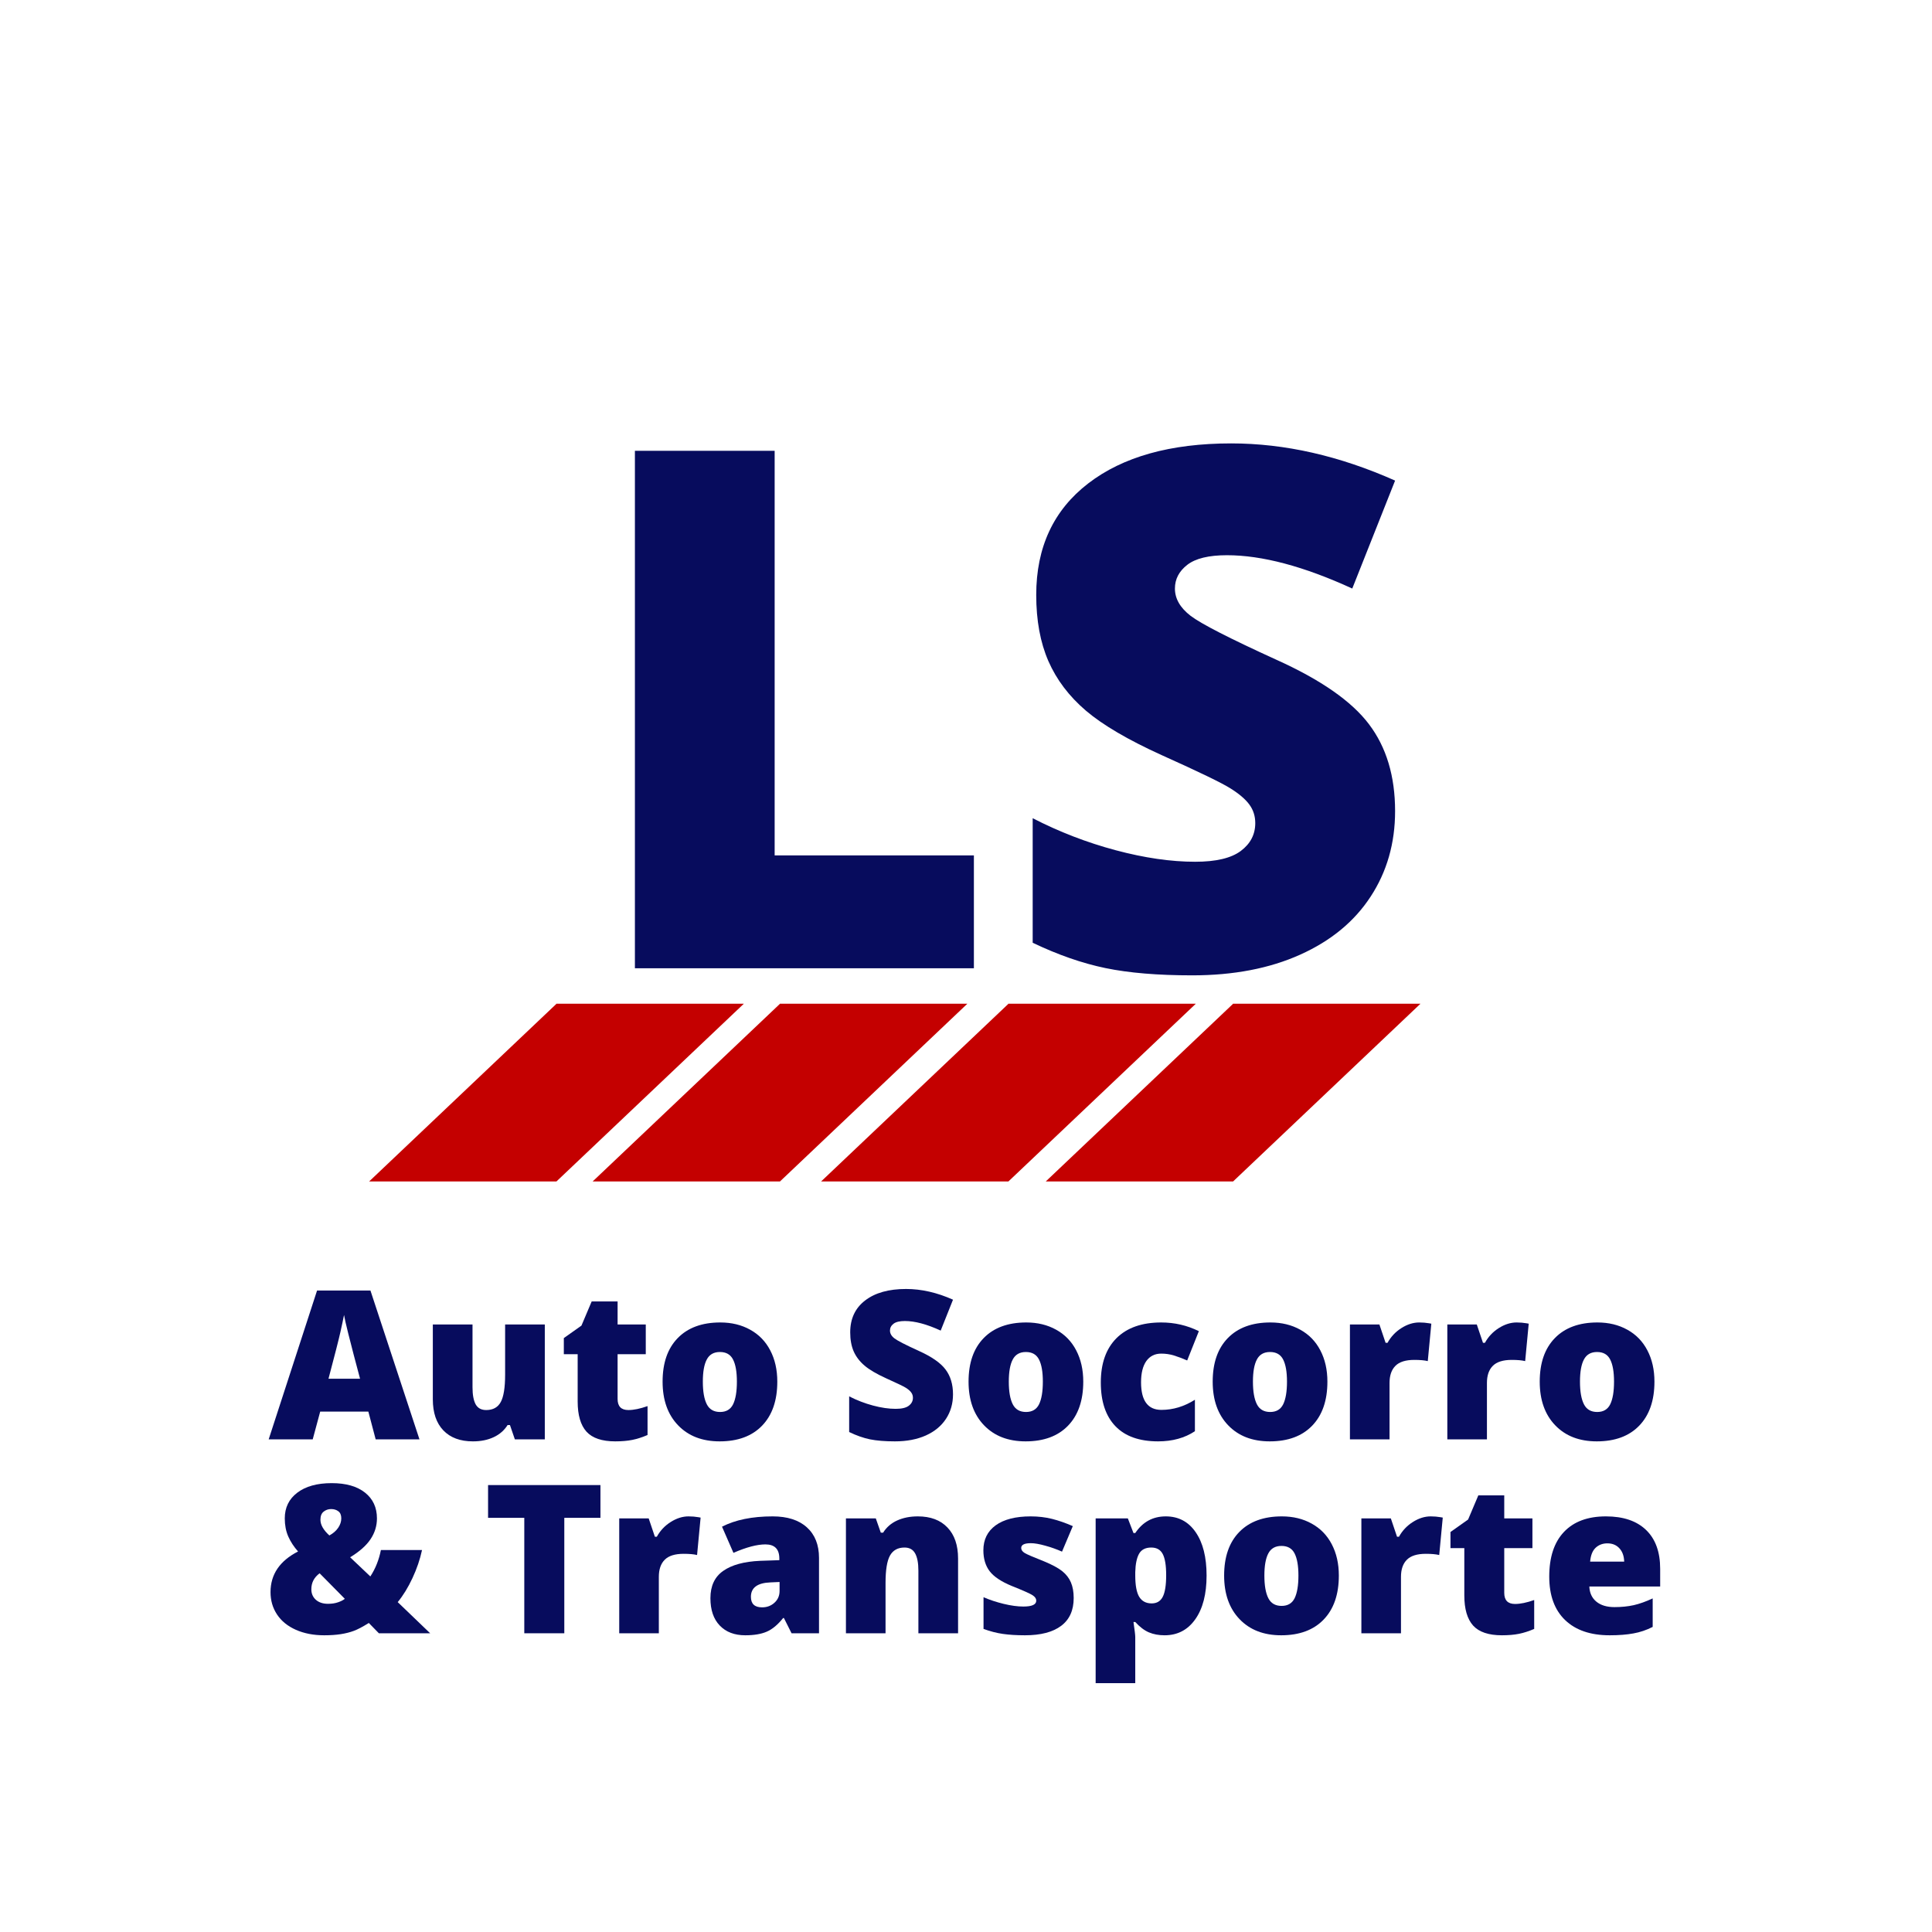
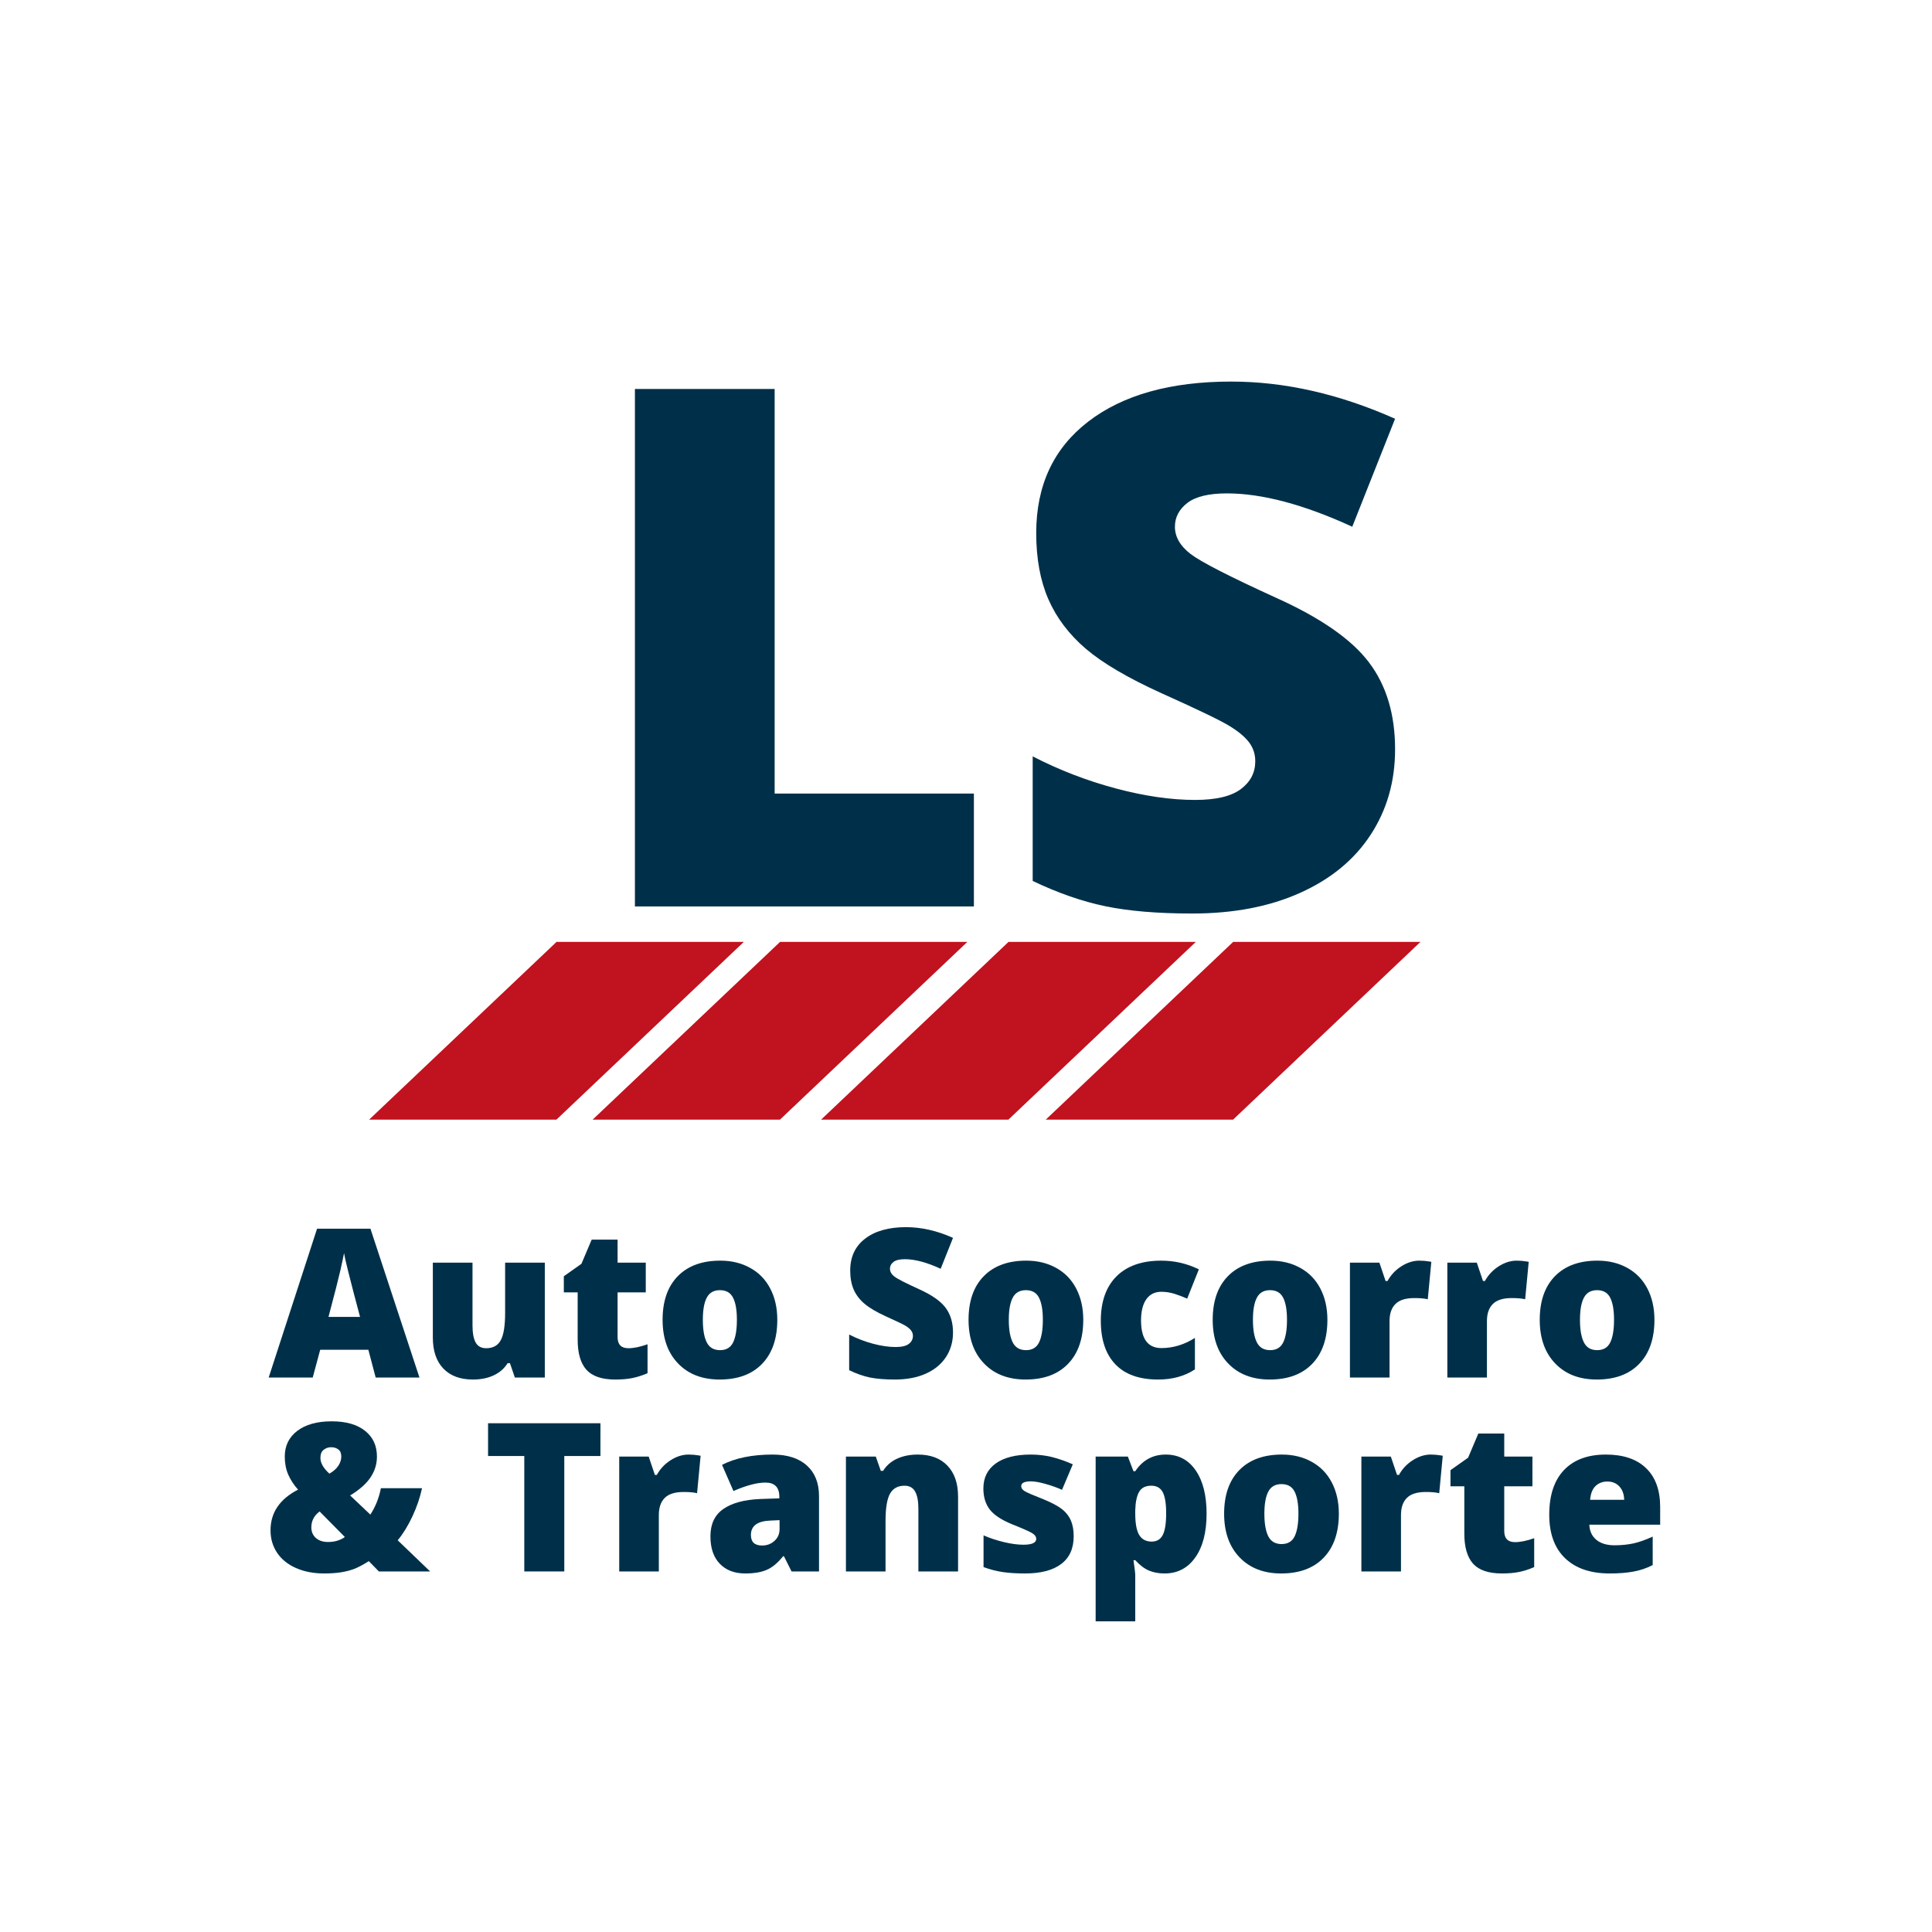
- <svg xmlns="http://www.w3.org/2000/svg" width="500" zoomAndPan="magnify" viewBox="0 0 375 375" height="500" preserveAspectRatio="xMidYMid meet" version="1.0">
-   <defs>
-     <g />
-   </defs>
-   <path fill="#c40000" d="M 107.98 194.82 L 107.98 194.863 L 71.648 229.32 L 108.004 229.32 L 144.383 194.82 L 107.98 194.82 " fill-opacity="1" fill-rule="nonzero" />
-   <path fill="#c40000" d="M 151.363 194.82 L 151.363 194.863 L 115.031 229.32 L 151.391 229.32 L 187.766 194.82 L 151.363 194.82 " fill-opacity="1" fill-rule="nonzero" />
-   <path fill="#c40000" d="M 195.707 194.82 L 195.707 194.863 L 159.375 229.32 L 195.73 229.32 L 232.109 194.82 L 195.707 194.82 " fill-opacity="1" fill-rule="nonzero" />
-   <path fill="#c40000" d="M 239.312 194.82 L 239.312 194.863 L 202.98 229.32 L 239.34 229.32 L 275.715 194.82 L 239.312 194.82 " fill-opacity="1" fill-rule="nonzero" />
-   <g fill="#070c5d" fill-opacity="1">
-     <g transform="translate(112.3757, 187.9392)">
-       <g>
-         <path d="M 10.859 0 L 10.859 -100.438 L 37.984 -100.438 L 37.984 -21.906 L 76.656 -21.906 L 76.656 0 Z M 10.859 0 " />
-       </g>
-     </g>
-   </g>
-   <g fill="#070c5d" fill-opacity="1">
-     <g transform="translate(194.2554, 187.9392)">
-       <g>
-         <path d="M 76.531 -30.5 C 76.531 -24.27 74.945 -18.738 71.781 -13.906 C 68.625 -9.07 64.066 -5.316 58.109 -2.641 C 52.16 0.035 45.176 1.375 37.156 1.375 C 30.477 1.375 24.867 0.906 20.328 -0.031 C 15.797 -0.969 11.082 -2.609 6.188 -4.953 L 6.188 -29.125 C 11.352 -26.469 16.727 -24.395 22.312 -22.906 C 27.906 -21.414 33.039 -20.672 37.719 -20.672 C 41.75 -20.672 44.703 -21.367 46.578 -22.766 C 48.453 -24.172 49.391 -25.973 49.391 -28.172 C 49.391 -29.535 49.008 -30.734 48.25 -31.766 C 47.5 -32.797 46.285 -33.836 44.609 -34.891 C 42.941 -35.953 38.488 -38.109 31.25 -41.359 C 24.707 -44.328 19.797 -47.207 16.516 -50 C 13.242 -52.801 10.816 -56.008 9.234 -59.625 C 7.66 -63.238 6.875 -67.52 6.875 -72.469 C 6.875 -81.719 10.238 -88.93 16.969 -94.109 C 23.695 -99.285 32.945 -101.875 44.719 -101.875 C 55.113 -101.875 65.719 -99.469 76.531 -94.656 L 68.219 -73.703 C 58.82 -78.016 50.711 -80.172 43.891 -80.172 C 40.367 -80.172 37.805 -79.551 36.203 -78.312 C 34.598 -77.07 33.797 -75.535 33.797 -73.703 C 33.797 -71.734 34.812 -69.969 36.844 -68.406 C 38.883 -66.852 44.414 -64.02 53.438 -59.906 C 62.094 -56.008 68.102 -51.828 71.469 -47.359 C 74.844 -42.898 76.531 -37.281 76.531 -30.5 Z M 76.531 -30.5 " />
-       </g>
-     </g>
-   </g>
-   <g fill="#070c5d" fill-opacity="1">
-     <g transform="translate(52.15159, 279.377)">
-       <g>
-         <path d="M 20.766 0 L 19.344 -5.391 L 10 -5.391 L 8.547 0 L 0 0 L 9.391 -28.891 L 19.75 -28.891 L 29.266 0 Z M 17.734 -11.766 L 16.484 -16.484 C 16.203 -17.535 15.852 -18.895 15.438 -20.562 C 15.02 -22.227 14.75 -23.422 14.625 -24.141 C 14.5 -23.473 14.266 -22.367 13.922 -20.828 C 13.578 -19.297 12.805 -16.273 11.609 -11.766 Z M 17.734 -11.766 " />
-       </g>
-     </g>
-   </g>
-   <g fill="#070c5d" fill-opacity="1">
-     <g transform="translate(81.40229, 279.377)">
-       <g>
-         <path d="M 18.531 0 L 17.578 -2.781 L 17.125 -2.781 C 16.477 -1.75 15.578 -0.961 14.422 -0.422 C 13.273 0.117 11.93 0.391 10.391 0.391 C 7.93 0.391 6.02 -0.316 4.656 -1.734 C 3.289 -3.16 2.609 -5.172 2.609 -7.766 L 2.609 -22.297 L 10.312 -22.297 L 10.312 -10.109 C 10.312 -8.648 10.516 -7.547 10.922 -6.797 C 11.336 -6.055 12.02 -5.688 12.969 -5.688 C 14.289 -5.688 15.234 -6.207 15.797 -7.25 C 16.359 -8.289 16.641 -10.051 16.641 -12.531 L 16.641 -22.297 L 24.344 -22.297 L 24.344 0 Z M 18.531 0 " />
-       </g>
-     </g>
-   </g>
-   <g fill="#070c5d" fill-opacity="1">
-     <g transform="translate(108.3908, 279.377)">
-       <g>
-         <path d="M 13.578 -5.688 C 14.609 -5.688 15.848 -5.941 17.297 -6.453 L 17.297 -0.844 C 16.254 -0.395 15.266 -0.078 14.328 0.109 C 13.391 0.297 12.289 0.391 11.031 0.391 C 8.445 0.391 6.582 -0.238 5.438 -1.5 C 4.301 -2.77 3.734 -4.719 3.734 -7.344 L 3.734 -16.531 L 1.047 -16.531 L 1.047 -19.656 L 4.469 -22.078 L 6.453 -26.766 L 11.484 -26.766 L 11.484 -22.297 L 16.953 -22.297 L 16.953 -16.531 L 11.484 -16.531 L 11.484 -7.844 C 11.484 -6.406 12.18 -5.688 13.578 -5.688 Z M 13.578 -5.688 " />
-       </g>
-     </g>
-   </g>
-   <g fill="#070c5d" fill-opacity="1">
-     <g transform="translate(126.9209, 279.377)">
-       <g>
-         <path d="M 23.953 -11.203 C 23.953 -7.547 22.969 -4.695 21 -2.656 C 19.039 -0.625 16.297 0.391 12.766 0.391 C 9.379 0.391 6.688 -0.648 4.688 -2.734 C 2.688 -4.816 1.688 -7.641 1.688 -11.203 C 1.688 -14.828 2.664 -17.645 4.625 -19.656 C 6.594 -21.676 9.348 -22.688 12.891 -22.688 C 15.078 -22.688 17.008 -22.219 18.688 -21.281 C 20.375 -20.352 21.672 -19.02 22.578 -17.281 C 23.492 -15.539 23.953 -13.516 23.953 -11.203 Z M 9.5 -11.203 C 9.5 -9.285 9.754 -7.82 10.266 -6.812 C 10.773 -5.812 11.633 -5.312 12.844 -5.312 C 14.039 -5.312 14.883 -5.812 15.375 -6.812 C 15.863 -7.82 16.109 -9.285 16.109 -11.203 C 16.109 -13.098 15.859 -14.531 15.359 -15.5 C 14.867 -16.469 14.02 -16.953 12.812 -16.953 C 11.625 -16.953 10.773 -16.469 10.266 -15.5 C 9.754 -14.539 9.5 -13.109 9.5 -11.203 Z M 9.5 -11.203 " />
-       </g>
-     </g>
-   </g>
-   <g fill="#070c5d" fill-opacity="1">
-     <g transform="translate(152.5915, 279.377)">
-       <g />
-     </g>
-   </g>
-   <g fill="#070c5d" fill-opacity="1">
-     <g transform="translate(163.0564, 279.377)">
-       <g>
-         <path d="M 21.922 -8.734 C 21.922 -6.953 21.469 -5.367 20.562 -3.984 C 19.656 -2.598 18.348 -1.52 16.641 -0.75 C 14.941 0.008 12.941 0.391 10.641 0.391 C 8.723 0.391 7.113 0.258 5.812 0 C 4.52 -0.27 3.172 -0.742 1.766 -1.422 L 1.766 -8.344 C 3.254 -7.582 4.797 -6.988 6.391 -6.562 C 7.992 -6.133 9.461 -5.922 10.797 -5.922 C 11.953 -5.922 12.797 -6.117 13.328 -6.516 C 13.867 -6.922 14.141 -7.438 14.141 -8.062 C 14.141 -8.457 14.031 -8.801 13.812 -9.094 C 13.602 -9.395 13.258 -9.695 12.781 -10 C 12.301 -10.301 11.023 -10.914 8.953 -11.844 C 7.078 -12.695 5.672 -13.523 4.734 -14.328 C 3.797 -15.129 3.098 -16.047 2.641 -17.078 C 2.191 -18.117 1.969 -19.348 1.969 -20.766 C 1.969 -23.41 2.93 -25.473 4.859 -26.953 C 6.785 -28.441 9.438 -29.188 12.812 -29.188 C 15.789 -29.188 18.828 -28.492 21.922 -27.109 L 19.531 -21.109 C 16.844 -22.348 14.523 -22.969 12.578 -22.969 C 11.566 -22.969 10.832 -22.789 10.375 -22.438 C 9.914 -22.082 9.688 -21.641 9.688 -21.109 C 9.688 -20.547 9.977 -20.039 10.562 -19.594 C 11.145 -19.145 12.727 -18.332 15.312 -17.156 C 17.789 -16.039 19.508 -14.844 20.469 -13.562 C 21.438 -12.281 21.922 -10.672 21.922 -8.734 Z M 21.922 -8.734 " />
-       </g>
-     </g>
-   </g>
-   <g fill="#070c5d" fill-opacity="1">
-     <g transform="translate(186.3075, 279.377)">
-       <g>
-         <path d="M 23.953 -11.203 C 23.953 -7.547 22.969 -4.695 21 -2.656 C 19.039 -0.625 16.297 0.391 12.766 0.391 C 9.379 0.391 6.688 -0.648 4.688 -2.734 C 2.688 -4.816 1.688 -7.641 1.688 -11.203 C 1.688 -14.828 2.664 -17.645 4.625 -19.656 C 6.594 -21.676 9.348 -22.688 12.891 -22.688 C 15.078 -22.688 17.008 -22.219 18.688 -21.281 C 20.375 -20.352 21.672 -19.02 22.578 -17.281 C 23.492 -15.539 23.953 -13.516 23.953 -11.203 Z M 9.5 -11.203 C 9.5 -9.285 9.754 -7.82 10.266 -6.812 C 10.773 -5.812 11.633 -5.312 12.844 -5.312 C 14.039 -5.312 14.883 -5.812 15.375 -6.812 C 15.863 -7.82 16.109 -9.285 16.109 -11.203 C 16.109 -13.098 15.859 -14.531 15.359 -15.5 C 14.867 -16.469 14.02 -16.953 12.812 -16.953 C 11.625 -16.953 10.773 -16.469 10.266 -15.5 C 9.754 -14.539 9.5 -13.109 9.5 -11.203 Z M 9.5 -11.203 " />
-       </g>
-     </g>
-   </g>
-   <g fill="#070c5d" fill-opacity="1">
-     <g transform="translate(211.9781, 279.377)">
-       <g>
-         <path d="M 12.812 0.391 C 9.164 0.391 6.398 -0.594 4.516 -2.562 C 2.629 -4.531 1.688 -7.352 1.688 -11.031 C 1.688 -14.738 2.703 -17.609 4.734 -19.641 C 6.773 -21.672 9.672 -22.688 13.422 -22.688 C 16.004 -22.688 18.438 -22.125 20.719 -21 L 18.453 -15.312 C 17.523 -15.719 16.664 -16.039 15.875 -16.281 C 15.094 -16.52 14.273 -16.641 13.422 -16.641 C 12.172 -16.641 11.203 -16.156 10.516 -15.188 C 9.836 -14.219 9.5 -12.848 9.5 -11.078 C 9.5 -7.504 10.816 -5.719 13.453 -5.719 C 15.711 -5.719 17.879 -6.375 19.953 -7.688 L 19.953 -1.578 C 17.973 -0.266 15.594 0.391 12.812 0.391 Z M 12.812 0.391 " />
-       </g>
-     </g>
-   </g>
-   <g fill="#070c5d" fill-opacity="1">
-     <g transform="translate(233.6948, 279.377)">
-       <g>
-         <path d="M 23.953 -11.203 C 23.953 -7.547 22.969 -4.695 21 -2.656 C 19.039 -0.625 16.297 0.391 12.766 0.391 C 9.379 0.391 6.688 -0.648 4.688 -2.734 C 2.688 -4.816 1.688 -7.641 1.688 -11.203 C 1.688 -14.828 2.664 -17.645 4.625 -19.656 C 6.594 -21.676 9.348 -22.688 12.891 -22.688 C 15.078 -22.688 17.008 -22.219 18.688 -21.281 C 20.375 -20.352 21.672 -19.02 22.578 -17.281 C 23.492 -15.539 23.953 -13.516 23.953 -11.203 Z M 9.5 -11.203 C 9.5 -9.285 9.754 -7.82 10.266 -6.812 C 10.773 -5.812 11.633 -5.312 12.844 -5.312 C 14.039 -5.312 14.883 -5.812 15.375 -6.812 C 15.863 -7.82 16.109 -9.285 16.109 -11.203 C 16.109 -13.098 15.859 -14.531 15.359 -15.5 C 14.867 -16.469 14.02 -16.953 12.812 -16.953 C 11.625 -16.953 10.773 -16.469 10.266 -15.5 C 9.754 -14.539 9.5 -13.109 9.5 -11.203 Z M 9.5 -11.203 " />
-       </g>
-     </g>
-   </g>
-   <g fill="#070c5d" fill-opacity="1">
-     <g transform="translate(259.3654, 279.377)">
-       <g>
-         <path d="M 16.109 -22.688 C 16.785 -22.688 17.422 -22.633 18.016 -22.531 L 18.453 -22.453 L 17.766 -15.188 C 17.141 -15.344 16.27 -15.422 15.156 -15.422 C 13.469 -15.422 12.242 -15.035 11.484 -14.266 C 10.723 -13.504 10.344 -12.398 10.344 -10.953 L 10.344 0 L 2.656 0 L 2.656 -22.297 L 8.375 -22.297 L 9.578 -18.734 L 9.953 -18.734 C 10.598 -19.91 11.492 -20.863 12.641 -21.594 C 13.785 -22.32 14.941 -22.688 16.109 -22.688 Z M 16.109 -22.688 " />
-       </g>
-     </g>
-   </g>
-   <g fill="#070c5d" fill-opacity="1">
-     <g transform="translate(278.2692, 279.377)">
-       <g>
-         <path d="M 16.109 -22.688 C 16.785 -22.688 17.422 -22.633 18.016 -22.531 L 18.453 -22.453 L 17.766 -15.188 C 17.141 -15.344 16.27 -15.422 15.156 -15.422 C 13.469 -15.422 12.242 -15.035 11.484 -14.266 C 10.723 -13.504 10.344 -12.398 10.344 -10.953 L 10.344 0 L 2.656 0 L 2.656 -22.297 L 8.375 -22.297 L 9.578 -18.734 L 9.953 -18.734 C 10.598 -19.91 11.492 -20.863 12.641 -21.594 C 13.785 -22.32 14.941 -22.688 16.109 -22.688 Z M 16.109 -22.688 " />
-       </g>
-     </g>
-   </g>
-   <g fill="#070c5d" fill-opacity="1">
-     <g transform="translate(297.173, 279.377)">
-       <g>
-         <path d="M 23.953 -11.203 C 23.953 -7.547 22.969 -4.695 21 -2.656 C 19.039 -0.625 16.297 0.391 12.766 0.391 C 9.379 0.391 6.688 -0.648 4.688 -2.734 C 2.688 -4.816 1.688 -7.641 1.688 -11.203 C 1.688 -14.828 2.664 -17.645 4.625 -19.656 C 6.594 -21.676 9.348 -22.688 12.891 -22.688 C 15.078 -22.688 17.008 -22.219 18.688 -21.281 C 20.375 -20.352 21.672 -19.02 22.578 -17.281 C 23.492 -15.539 23.953 -13.516 23.953 -11.203 Z M 9.5 -11.203 C 9.5 -9.285 9.754 -7.82 10.266 -6.812 C 10.773 -5.812 11.633 -5.312 12.844 -5.312 C 14.039 -5.312 14.883 -5.812 15.375 -6.812 C 15.863 -7.82 16.109 -9.285 16.109 -11.203 C 16.109 -13.098 15.859 -14.531 15.359 -15.5 C 14.867 -16.469 14.02 -16.953 12.812 -16.953 C 11.625 -16.953 10.773 -16.469 10.266 -15.5 C 9.754 -14.539 9.5 -13.109 9.5 -11.203 Z M 9.5 -11.203 " />
-       </g>
-     </g>
-   </g>
-   <g fill="#070c5d" fill-opacity="1">
-     <g transform="translate(51.08689, 317.0166)">
-       <g>
-         <path d="M 22.453 0 L 20.5 -2 C 19.32 -1.258 18.352 -0.75 17.594 -0.469 C 16.844 -0.188 16 0.023 15.062 0.172 C 14.125 0.316 13.051 0.391 11.844 0.391 C 9.77 0.391 7.938 0.035 6.344 -0.672 C 4.75 -1.379 3.531 -2.367 2.688 -3.641 C 1.844 -4.91 1.422 -6.359 1.422 -7.984 C 1.422 -11.422 3.203 -14.051 6.766 -15.875 C 5.953 -16.789 5.316 -17.766 4.859 -18.797 C 4.41 -19.828 4.188 -20.992 4.188 -22.297 C 4.188 -24.391 4.992 -26.051 6.609 -27.281 C 8.234 -28.52 10.461 -29.141 13.297 -29.141 C 16.066 -29.141 18.223 -28.523 19.766 -27.297 C 21.305 -26.078 22.078 -24.41 22.078 -22.297 C 22.078 -20.836 21.66 -19.488 20.828 -18.25 C 19.992 -17.008 18.676 -15.844 16.875 -14.75 L 20.797 -11.031 C 21.785 -12.539 22.469 -14.25 22.844 -16.156 L 30.828 -16.156 C 30.441 -14.344 29.82 -12.523 28.969 -10.703 C 28.125 -8.891 27.172 -7.336 26.109 -6.047 L 32.406 0 Z M 9.344 -8.547 C 9.344 -7.711 9.633 -7.031 10.219 -6.5 C 10.812 -5.977 11.598 -5.719 12.578 -5.719 C 13.316 -5.719 13.969 -5.816 14.531 -6.016 C 15.102 -6.211 15.539 -6.438 15.844 -6.688 L 10.953 -11.641 C 9.879 -10.848 9.344 -9.816 9.344 -8.547 Z M 15.156 -22.297 C 15.156 -22.93 14.969 -23.391 14.594 -23.672 C 14.219 -23.961 13.75 -24.109 13.188 -24.109 C 12.633 -24.109 12.148 -23.941 11.734 -23.609 C 11.316 -23.285 11.109 -22.758 11.109 -22.031 C 11.109 -21.051 11.688 -20.035 12.844 -18.984 C 13.594 -19.398 14.164 -19.898 14.562 -20.484 C 14.957 -21.078 15.156 -21.68 15.156 -22.297 Z M 15.156 -22.297 " />
-       </g>
-     </g>
-   </g>
-   <g fill="#070c5d" fill-opacity="1">
-     <g transform="translate(83.26856, 317.0166)">
-       <g />
-     </g>
-   </g>
-   <g fill="#070c5d" fill-opacity="1">
-     <g transform="translate(93.73351, 317.0166)">
-       <g>
-         <path d="M 15.797 0 L 8.031 0 L 8.031 -22.406 L 1 -22.406 L 1 -28.766 L 22.812 -28.766 L 22.812 -22.406 L 15.797 -22.406 Z M 15.797 0 " />
-       </g>
-     </g>
-   </g>
-   <g fill="#070c5d" fill-opacity="1">
-     <g transform="translate(117.5354, 317.0166)">
-       <g>
-         <path d="M 16.109 -22.688 C 16.785 -22.688 17.422 -22.633 18.016 -22.531 L 18.453 -22.453 L 17.766 -15.188 C 17.141 -15.344 16.27 -15.422 15.156 -15.422 C 13.469 -15.422 12.242 -15.035 11.484 -14.266 C 10.723 -13.504 10.344 -12.398 10.344 -10.953 L 10.344 0 L 2.656 0 L 2.656 -22.297 L 8.375 -22.297 L 9.578 -18.734 L 9.953 -18.734 C 10.598 -19.91 11.492 -20.863 12.641 -21.594 C 13.785 -22.32 14.941 -22.688 16.109 -22.688 Z M 16.109 -22.688 " />
-       </g>
-     </g>
-   </g>
-   <g fill="#070c5d" fill-opacity="1">
-     <g transform="translate(136.4391, 317.0166)">
-       <g>
-         <path d="M 17.203 0 L 15.719 -2.953 L 15.562 -2.953 C 14.531 -1.66 13.473 -0.781 12.391 -0.312 C 11.316 0.156 9.926 0.391 8.219 0.391 C 6.125 0.391 4.473 -0.238 3.266 -1.5 C 2.055 -2.758 1.453 -4.531 1.453 -6.812 C 1.453 -9.188 2.281 -10.953 3.938 -12.109 C 5.594 -13.273 7.984 -13.926 11.109 -14.062 L 14.828 -14.188 L 14.828 -14.5 C 14.828 -16.332 13.926 -17.25 12.125 -17.25 C 10.5 -17.25 8.43 -16.703 5.922 -15.609 L 3.703 -20.688 C 6.297 -22.02 9.57 -22.688 13.531 -22.688 C 16.395 -22.688 18.609 -21.977 20.172 -20.562 C 21.742 -19.145 22.531 -17.164 22.531 -14.625 L 22.531 0 Z M 11.484 -5.031 C 12.422 -5.031 13.219 -5.328 13.875 -5.922 C 14.539 -6.516 14.875 -7.281 14.875 -8.219 L 14.875 -9.953 L 13.109 -9.875 C 10.578 -9.781 9.312 -8.848 9.312 -7.078 C 9.312 -5.711 10.035 -5.031 11.484 -5.031 Z M 11.484 -5.031 " />
-       </g>
-     </g>
-   </g>
-   <g fill="#070c5d" fill-opacity="1">
-     <g transform="translate(161.5393, 317.0166)">
-       <g>
-         <path d="M 16.719 0 L 16.719 -12.156 C 16.719 -13.645 16.504 -14.766 16.078 -15.516 C 15.66 -16.266 14.977 -16.641 14.031 -16.641 C 12.727 -16.641 11.785 -16.117 11.203 -15.078 C 10.629 -14.047 10.344 -12.273 10.344 -9.766 L 10.344 0 L 2.656 0 L 2.656 -22.297 L 8.453 -22.297 L 9.422 -19.531 L 9.875 -19.531 C 10.531 -20.582 11.438 -21.367 12.594 -21.891 C 13.758 -22.422 15.098 -22.688 16.609 -22.688 C 19.078 -22.688 20.992 -21.969 22.359 -20.531 C 23.734 -19.102 24.422 -17.094 24.422 -14.5 L 24.422 0 Z M 16.719 0 " />
-       </g>
-     </g>
-   </g>
-   <g fill="#070c5d" fill-opacity="1">
-     <g transform="translate(188.5278, 317.0166)">
-       <g>
-         <path d="M 19.875 -6.844 C 19.875 -4.457 19.062 -2.656 17.438 -1.438 C 15.812 -0.219 13.473 0.391 10.422 0.391 C 8.773 0.391 7.344 0.301 6.125 0.125 C 4.906 -0.051 3.656 -0.375 2.375 -0.844 L 2.375 -7 C 3.57 -6.477 4.879 -6.047 6.297 -5.703 C 7.723 -5.359 8.992 -5.188 10.109 -5.188 C 11.773 -5.188 12.609 -5.566 12.609 -6.328 C 12.609 -6.723 12.375 -7.07 11.906 -7.375 C 11.445 -7.688 10.094 -8.289 7.844 -9.188 C 5.801 -10.031 4.375 -10.984 3.562 -12.047 C 2.75 -13.117 2.344 -14.473 2.344 -16.109 C 2.344 -18.18 3.141 -19.797 4.734 -20.953 C 6.336 -22.109 8.602 -22.688 11.531 -22.688 C 13 -22.688 14.379 -22.523 15.672 -22.203 C 16.961 -21.879 18.305 -21.41 19.703 -20.797 L 17.609 -15.844 C 16.586 -16.301 15.504 -16.688 14.359 -17 C 13.223 -17.32 12.289 -17.484 11.562 -17.484 C 10.312 -17.484 9.688 -17.176 9.688 -16.562 C 9.688 -16.188 9.906 -15.863 10.344 -15.594 C 10.781 -15.32 12.047 -14.773 14.141 -13.953 C 15.703 -13.305 16.867 -12.676 17.641 -12.062 C 18.41 -11.445 18.973 -10.723 19.328 -9.891 C 19.691 -9.055 19.875 -8.039 19.875 -6.844 Z M 19.875 -6.844 " />
-       </g>
-     </g>
-   </g>
-   <g fill="#070c5d" fill-opacity="1">
-     <g transform="translate(210.0085, 317.0166)">
-       <g>
-         <path d="M 16.031 0.391 C 14.906 0.391 13.895 0.203 13 -0.172 C 12.113 -0.547 11.227 -1.219 10.344 -2.188 L 10 -2.188 C 10.227 -0.625 10.344 0.348 10.344 0.734 L 10.344 9.688 L 2.656 9.688 L 2.656 -22.297 L 8.906 -22.297 L 10 -19.453 L 10.344 -19.453 C 11.781 -21.609 13.754 -22.688 16.266 -22.688 C 18.734 -22.688 20.672 -21.66 22.078 -19.609 C 23.484 -17.566 24.188 -14.766 24.188 -11.203 C 24.188 -7.598 23.453 -4.766 21.984 -2.703 C 20.523 -0.641 18.539 0.391 16.031 0.391 Z M 13.453 -16.641 C 12.328 -16.641 11.535 -16.234 11.078 -15.422 C 10.629 -14.617 10.383 -13.426 10.344 -11.844 L 10.344 -11.234 C 10.344 -9.316 10.598 -7.93 11.109 -7.078 C 11.629 -6.223 12.438 -5.797 13.531 -5.797 C 14.52 -5.797 15.234 -6.219 15.672 -7.062 C 16.117 -7.914 16.344 -9.32 16.344 -11.281 C 16.344 -13.188 16.117 -14.555 15.672 -15.391 C 15.234 -16.223 14.492 -16.641 13.453 -16.641 Z M 13.453 -16.641 " />
-       </g>
-     </g>
-   </g>
-   <g fill="#070c5d" fill-opacity="1">
-     <g transform="translate(235.9151, 317.0166)">
-       <g>
-         <path d="M 23.953 -11.203 C 23.953 -7.547 22.969 -4.695 21 -2.656 C 19.039 -0.625 16.297 0.391 12.766 0.391 C 9.379 0.391 6.688 -0.648 4.688 -2.734 C 2.688 -4.816 1.688 -7.641 1.688 -11.203 C 1.688 -14.828 2.664 -17.645 4.625 -19.656 C 6.594 -21.676 9.348 -22.688 12.891 -22.688 C 15.078 -22.688 17.008 -22.219 18.688 -21.281 C 20.375 -20.352 21.672 -19.02 22.578 -17.281 C 23.492 -15.539 23.953 -13.516 23.953 -11.203 Z M 9.5 -11.203 C 9.5 -9.285 9.754 -7.82 10.266 -6.812 C 10.773 -5.812 11.633 -5.312 12.844 -5.312 C 14.039 -5.312 14.883 -5.812 15.375 -6.812 C 15.863 -7.82 16.109 -9.285 16.109 -11.203 C 16.109 -13.098 15.859 -14.531 15.359 -15.5 C 14.867 -16.469 14.02 -16.953 12.812 -16.953 C 11.625 -16.953 10.773 -16.469 10.266 -15.5 C 9.754 -14.539 9.5 -13.109 9.5 -11.203 Z M 9.5 -11.203 " />
-       </g>
-     </g>
-   </g>
-   <g fill="#070c5d" fill-opacity="1">
-     <g transform="translate(261.5858, 317.0166)">
-       <g>
-         <path d="M 16.109 -22.688 C 16.785 -22.688 17.422 -22.633 18.016 -22.531 L 18.453 -22.453 L 17.766 -15.188 C 17.141 -15.344 16.27 -15.422 15.156 -15.422 C 13.469 -15.422 12.242 -15.035 11.484 -14.266 C 10.723 -13.504 10.344 -12.398 10.344 -10.953 L 10.344 0 L 2.656 0 L 2.656 -22.297 L 8.375 -22.297 L 9.578 -18.734 L 9.953 -18.734 C 10.598 -19.91 11.492 -20.863 12.641 -21.594 C 13.785 -22.32 14.941 -22.688 16.109 -22.688 Z M 16.109 -22.688 " />
-       </g>
-     </g>
-   </g>
-   <g fill="#070c5d" fill-opacity="1">
-     <g transform="translate(280.4895, 317.0166)">
-       <g>
-         <path d="M 13.578 -5.688 C 14.609 -5.688 15.848 -5.941 17.297 -6.453 L 17.297 -0.844 C 16.254 -0.395 15.266 -0.078 14.328 0.109 C 13.391 0.297 12.289 0.391 11.031 0.391 C 8.445 0.391 6.582 -0.238 5.438 -1.5 C 4.301 -2.77 3.734 -4.719 3.734 -7.344 L 3.734 -16.531 L 1.047 -16.531 L 1.047 -19.656 L 4.469 -22.078 L 6.453 -26.766 L 11.484 -26.766 L 11.484 -22.297 L 16.953 -22.297 L 16.953 -16.531 L 11.484 -16.531 L 11.484 -7.844 C 11.484 -6.406 12.18 -5.688 13.578 -5.688 Z M 13.578 -5.688 " />
-       </g>
-     </g>
-   </g>
-   <g fill="#070c5d" fill-opacity="1">
-     <g transform="translate(299.0196, 317.0166)">
-       <g>
-         <path d="M 13.422 0.391 C 9.703 0.391 6.816 -0.594 4.766 -2.562 C 2.711 -4.539 1.688 -7.352 1.688 -11 C 1.688 -14.758 2.633 -17.645 4.531 -19.656 C 6.438 -21.676 9.156 -22.688 12.688 -22.688 C 16.051 -22.688 18.645 -21.812 20.469 -20.062 C 22.301 -18.312 23.219 -15.789 23.219 -12.5 L 23.219 -9.078 L 9.469 -9.078 C 9.52 -7.828 9.973 -6.848 10.828 -6.141 C 11.691 -5.43 12.863 -5.078 14.344 -5.078 C 15.695 -5.078 16.941 -5.203 18.078 -5.453 C 19.211 -5.711 20.441 -6.148 21.766 -6.766 L 21.766 -1.234 C 20.555 -0.617 19.305 -0.195 18.016 0.031 C 16.734 0.27 15.203 0.391 13.422 0.391 Z M 12.969 -17.453 C 12.062 -17.453 11.301 -17.164 10.688 -16.594 C 10.082 -16.02 9.727 -15.125 9.625 -13.906 L 16.234 -13.906 C 16.203 -14.988 15.895 -15.848 15.312 -16.484 C 14.727 -17.129 13.945 -17.453 12.969 -17.453 Z M 12.969 -17.453 " />
-       </g>
-     </g>
-   </g>
+ <svg xmlns="http://www.w3.org/2000/svg" width="116" height="116" viewBox="0 0 116 116" fill="none">
+   <path d="M33.402 56.552V56.566L22.163 67.224H33.409L44.662 56.552H33.402Z" fill="#C1121F" />
+   <path d="M46.822 56.552V56.566L35.583 67.224H46.83L58.082 56.552H46.822Z" fill="#C1121F" />
+   <path d="M60.539 56.552V56.566L49.3 67.224H60.546L71.799 56.552H60.539Z" fill="#C1121F" />
+   <path d="M74.027 56.552V56.566L62.789 67.224H74.036L85.288 56.552H74.027Z" fill="#C1121F" />
+   <path d="M38.121 54.424V23.355H46.511V47.647H58.474V54.424H38.121Z" fill="#003049" />
+   <path d="M83.763 44.989C83.763 46.916 83.273 48.627 82.294 50.122C81.318 51.618 79.907 52.779 78.065 53.607C76.225 54.435 74.064 54.849 71.583 54.849C69.517 54.849 67.782 54.704 66.378 54.414C64.976 54.124 63.518 53.617 62.004 52.892V45.414C63.601 46.236 65.264 46.878 66.992 47.338C68.722 47.8 70.31 48.029 71.757 48.029C73.004 48.029 73.918 47.814 74.498 47.382C75.078 46.947 75.368 46.39 75.368 45.709C75.368 45.288 75.249 44.917 75.015 44.598C74.783 44.279 74.407 43.957 73.889 43.631C73.373 43.302 71.995 42.635 69.756 41.63C67.732 40.712 66.213 39.821 65.198 38.957C64.186 38.091 63.435 37.099 62.946 35.98C62.459 34.862 62.216 33.538 62.216 32.007C62.216 29.145 63.257 26.915 65.339 25.313C67.419 23.712 70.281 22.91 73.923 22.91C77.138 22.91 80.419 23.655 83.763 25.143L81.192 31.625C78.285 30.291 75.776 29.624 73.666 29.624C72.577 29.624 71.784 29.816 71.288 30.199C70.792 30.583 70.544 31.058 70.544 31.625C70.544 32.234 70.858 32.78 71.487 33.264C72.117 33.744 73.828 34.62 76.62 35.893C79.297 37.099 81.156 38.392 82.197 39.774C83.241 41.154 83.763 42.892 83.763 44.989Z" fill="#003049" />
+   <path d="M22.556 82.709L22.116 81.041H19.226L18.776 82.709H16.132L19.037 73.772H22.242L25.185 82.709H22.556ZM21.618 79.069L21.231 77.609C21.144 77.284 21.036 76.864 20.908 76.348C20.778 75.833 20.695 75.463 20.656 75.241C20.618 75.448 20.545 75.79 20.439 76.266C20.332 76.739 20.093 77.675 19.723 79.069H21.618Z" fill="#003049" />
+   <path d="M30.913 82.709L30.618 81.848H30.478C30.277 82.167 29.999 82.411 29.642 82.578C29.286 82.745 28.871 82.829 28.395 82.829C27.633 82.829 27.043 82.611 26.621 82.172C26.198 81.731 25.988 81.109 25.988 80.306V75.811H28.37V79.581C28.37 80.033 28.433 80.374 28.559 80.606C28.687 80.836 28.898 80.949 29.192 80.949C29.601 80.949 29.893 80.788 30.067 80.466C30.241 80.144 30.328 79.6 30.328 78.832V75.811H32.711V82.709H30.913Z" fill="#003049" />
+   <path d="M37.729 80.949C38.048 80.949 38.431 80.871 38.879 80.712V82.448C38.557 82.587 38.251 82.684 37.961 82.742C37.671 82.8 37.33 82.829 36.941 82.829C36.141 82.829 35.565 82.635 35.211 82.245C34.859 81.852 34.684 81.249 34.684 80.437V77.595H33.853V76.628L34.911 75.879L35.525 74.429H37.081V75.811H38.773V77.595H37.081V80.282C37.081 80.727 37.297 80.949 37.729 80.949Z" fill="#003049" />
+   <path d="M46.67 79.243C46.67 80.374 46.366 81.256 45.757 81.887C45.15 82.515 44.302 82.829 43.21 82.829C42.162 82.829 41.33 82.508 40.711 81.863C40.092 81.219 39.783 80.345 39.783 79.243C39.783 78.122 40.085 77.251 40.691 76.628C41.3 76.004 42.152 75.691 43.248 75.691C43.925 75.691 44.522 75.836 45.041 76.126C45.563 76.413 45.965 76.825 46.245 77.363C46.528 77.902 46.67 78.528 46.67 79.243ZM42.2 79.243C42.2 79.836 42.278 80.29 42.436 80.601C42.593 80.911 42.859 81.065 43.234 81.065C43.604 81.065 43.865 80.911 44.017 80.601C44.168 80.29 44.244 79.836 44.244 79.243C44.244 78.657 44.167 78.214 44.012 77.914C43.86 77.614 43.597 77.464 43.224 77.464C42.857 77.464 42.593 77.614 42.436 77.914C42.278 78.211 42.2 78.653 42.2 79.243Z" fill="#003049" />
+   <path d="M57.22 80.007C57.22 80.558 57.08 81.048 56.8 81.476C56.519 81.905 56.114 82.239 55.586 82.477C55.061 82.711 54.442 82.829 53.73 82.829C53.137 82.829 52.639 82.788 52.237 82.709C51.837 82.625 51.42 82.479 50.985 82.269V80.128C51.445 80.363 51.923 80.547 52.416 80.679C52.911 80.811 53.365 80.877 53.779 80.877C54.136 80.877 54.397 80.816 54.562 80.693C54.728 80.567 54.813 80.408 54.813 80.215C54.813 80.093 54.779 79.986 54.712 79.896C54.646 79.802 54.54 79.71 54.392 79.615C54.244 79.522 53.849 79.332 53.208 79.045C52.628 78.781 52.193 78.525 51.903 78.276C51.613 78.029 51.397 77.745 51.256 77.426C51.117 77.104 51.048 76.724 51.048 76.285C51.048 75.467 51.345 74.829 51.942 74.371C52.538 73.911 53.358 73.68 54.402 73.68C55.323 73.68 56.263 73.895 57.22 74.323L56.48 76.179C55.649 75.796 54.931 75.604 54.33 75.604C54.017 75.604 53.789 75.659 53.648 75.768C53.506 75.878 53.435 76.014 53.435 76.179C53.435 76.353 53.525 76.51 53.706 76.648C53.886 76.787 54.376 77.038 55.175 77.402C55.942 77.747 56.473 78.117 56.77 78.513C57.07 78.91 57.22 79.407 57.22 80.007Z" fill="#003049" />
+   <path d="M65.041 79.243C65.041 80.374 64.736 81.256 64.127 81.887C63.521 82.515 62.672 82.829 61.58 82.829C60.532 82.829 59.7 82.508 59.081 81.863C58.462 81.219 58.153 80.345 58.153 79.243C58.153 78.122 58.455 77.251 59.062 76.628C59.671 76.004 60.523 75.691 61.619 75.691C62.295 75.691 62.892 75.836 63.412 76.126C63.934 76.413 64.335 76.825 64.615 77.363C64.898 77.902 65.041 78.528 65.041 79.243ZM60.57 79.243C60.57 79.836 60.648 80.29 60.807 80.601C60.964 80.911 61.23 81.065 61.604 81.065C61.974 81.065 62.235 80.911 62.387 80.601C62.538 80.29 62.614 79.836 62.614 79.243C62.614 78.657 62.537 78.214 62.382 77.914C62.23 77.614 61.968 77.464 61.594 77.464C61.227 77.464 60.964 77.614 60.807 77.914C60.648 78.211 60.57 78.653 60.57 79.243Z" fill="#003049" />
+   <path d="M69.535 82.829C68.407 82.829 67.551 82.525 66.969 81.916C66.385 81.307 66.094 80.434 66.094 79.296C66.094 78.15 66.408 77.261 67.036 76.633C67.667 76.005 68.564 75.691 69.724 75.691C70.522 75.691 71.275 75.865 71.981 76.213L71.28 77.972C70.993 77.846 70.727 77.747 70.483 77.672C70.241 77.599 69.987 77.561 69.724 77.561C69.337 77.561 69.037 77.711 68.825 78.011C68.615 78.31 68.51 78.734 68.51 79.282C68.51 80.387 68.918 80.94 69.733 80.94C70.432 80.94 71.102 80.737 71.744 80.331V82.22C71.131 82.626 70.395 82.829 69.535 82.829Z" fill="#003049" />
+   <path d="M79.699 79.243C79.699 80.374 79.395 81.256 78.786 81.887C78.179 82.515 77.331 82.829 76.238 82.829C75.191 82.829 74.358 82.508 73.74 81.863C73.121 81.219 72.812 80.345 72.812 79.243C72.812 78.122 73.114 77.251 73.72 76.628C74.329 76.004 75.181 75.691 76.277 75.691C76.954 75.691 77.551 75.836 78.07 76.126C78.592 76.413 78.993 76.825 79.274 77.363C79.556 77.902 79.699 78.528 79.699 79.243ZM75.228 79.243C75.228 79.836 75.307 80.29 75.465 80.601C75.622 80.911 75.888 81.065 76.263 81.065C76.632 81.065 76.893 80.911 77.046 80.601C77.197 80.29 77.273 79.836 77.273 79.243C77.273 78.657 77.195 78.214 77.041 77.914C76.888 77.614 76.626 77.464 76.253 77.464C75.886 77.464 75.622 77.614 75.465 77.914C75.307 78.211 75.228 78.653 75.228 79.243Z" fill="#003049" />
+   <path d="M85.213 75.691C85.422 75.691 85.62 75.707 85.803 75.739L85.939 75.763L85.726 78.011C85.532 77.962 85.263 77.938 84.919 77.938C84.397 77.938 84.017 78.058 83.783 78.296C83.547 78.531 83.43 78.873 83.43 79.32V82.709H81.052V75.811H82.821L83.193 76.913H83.309C83.508 76.55 83.785 76.255 84.141 76.029C84.495 75.804 84.852 75.691 85.213 75.691Z" fill="#003049" />
+   <path d="M91.061 75.691C91.27 75.691 91.467 75.707 91.651 75.739L91.786 75.763L91.573 78.011C91.38 77.962 91.111 77.938 90.766 77.938C90.244 77.938 89.865 78.058 89.63 78.296C89.395 78.531 89.278 78.873 89.278 79.32V82.709H86.9V75.811H88.669L89.041 76.913H89.157C89.356 76.55 89.633 76.255 89.988 76.029C90.342 75.804 90.7 75.691 91.061 75.691Z" fill="#003049" />
+   <path d="M99.335 79.243C99.335 80.374 99.031 81.256 98.421 81.887C97.815 82.515 96.967 82.829 95.874 82.829C94.827 82.829 93.994 82.508 93.376 81.863C92.757 81.219 92.448 80.345 92.448 79.243C92.448 78.122 92.75 77.251 93.356 76.628C93.965 76.004 94.817 75.691 95.913 75.691C96.59 75.691 97.187 75.836 97.706 76.126C98.228 76.413 98.629 76.825 98.91 77.363C99.192 77.902 99.335 78.528 99.335 79.243ZM94.864 79.243C94.864 79.836 94.943 80.29 95.101 80.601C95.258 80.911 95.524 81.065 95.898 81.065C96.268 81.065 96.529 80.911 96.681 80.601C96.833 80.29 96.909 79.836 96.909 79.243C96.909 78.657 96.831 78.214 96.677 77.914C96.524 77.614 96.262 77.464 95.889 77.464C95.522 77.464 95.258 77.614 95.101 77.914C94.943 78.211 94.864 78.653 94.864 79.243Z" fill="#003049" />
+   <path d="M22.748 94.352L22.144 93.733C21.779 93.963 21.48 94.12 21.245 94.207C21.013 94.294 20.752 94.359 20.462 94.405C20.172 94.45 19.84 94.473 19.466 94.473C18.825 94.473 18.258 94.363 17.765 94.144C17.272 93.925 16.895 93.62 16.634 93.226C16.373 92.833 16.243 92.385 16.243 91.882C16.243 90.819 16.794 90.005 17.896 89.441C17.644 89.158 17.447 88.856 17.306 88.537C17.167 88.218 17.098 87.858 17.098 87.455C17.098 86.807 17.347 86.293 17.847 85.913C18.35 85.53 19.039 85.338 19.916 85.338C20.773 85.338 21.44 85.528 21.917 85.908C22.393 86.285 22.632 86.801 22.632 87.455C22.632 87.906 22.503 88.323 22.246 88.706C21.987 89.091 21.58 89.451 21.023 89.789L22.236 90.939C22.542 90.473 22.753 89.944 22.869 89.354H25.339C25.219 89.915 25.027 90.478 24.764 91.041C24.503 91.602 24.208 92.082 23.879 92.481L25.827 94.352H22.748ZM18.693 91.708C18.693 91.966 18.783 92.177 18.964 92.341C19.148 92.503 19.39 92.583 19.694 92.583C19.922 92.583 20.124 92.552 20.298 92.491C20.474 92.43 20.61 92.36 20.704 92.283L19.191 90.751C18.859 90.996 18.693 91.315 18.693 91.708ZM20.491 87.455C20.491 87.259 20.433 87.116 20.317 87.029C20.201 86.94 20.056 86.894 19.882 86.894C19.711 86.894 19.561 86.946 19.433 87.049C19.303 87.149 19.239 87.312 19.239 87.537C19.239 87.84 19.418 88.154 19.776 88.479C20.008 88.351 20.184 88.197 20.308 88.015C20.43 87.832 20.491 87.645 20.491 87.455Z" fill="#003049" />
+   <path d="M33.881 94.352H31.479V87.421H29.304V85.454H36.051V87.421H33.881V94.352Z" fill="#003049" />
+   <path d="M41.341 87.334C41.55 87.334 41.747 87.351 41.93 87.382L42.066 87.406L41.853 89.654C41.66 89.605 41.39 89.581 41.046 89.581C40.524 89.581 40.145 89.701 39.91 89.939C39.675 90.174 39.557 90.516 39.557 90.964V94.352H37.179V87.455H38.948L39.32 88.557H39.436C39.636 88.193 39.913 87.898 40.268 87.672C40.622 87.447 40.98 87.334 41.341 87.334Z" fill="#003049" />
+   <path d="M47.527 94.352L47.068 93.438H47.019C46.7 93.838 46.373 94.11 46.038 94.255C45.706 94.4 45.276 94.473 44.748 94.473C44.1 94.473 43.589 94.278 43.215 93.888C42.841 93.499 42.655 92.95 42.655 92.244C42.655 91.51 42.911 90.964 43.423 90.606C43.935 90.246 44.675 90.044 45.642 90.002L46.792 89.963V89.866C46.792 89.3 46.513 89.016 45.956 89.016C45.453 89.016 44.813 89.185 44.037 89.523L43.351 87.952C44.153 87.54 45.166 87.334 46.391 87.334C47.276 87.334 47.962 87.554 48.445 87.991C48.931 88.43 49.175 89.042 49.175 89.828V94.352H47.527ZM45.758 92.795C46.048 92.795 46.294 92.704 46.497 92.52C46.703 92.336 46.806 92.099 46.806 91.809V91.273L46.26 91.297C45.477 91.326 45.086 91.615 45.086 92.162C45.086 92.585 45.309 92.795 45.758 92.795Z" fill="#003049" />
+   <path d="M55.141 94.352V90.591C55.141 90.131 55.075 89.784 54.943 89.552C54.814 89.32 54.602 89.204 54.31 89.204C53.906 89.204 53.615 89.366 53.435 89.688C53.257 90.007 53.169 90.555 53.169 91.331V94.352H50.791V87.455H52.584L52.884 88.31H53.024C53.227 87.985 53.508 87.742 53.865 87.58C54.225 87.416 54.64 87.334 55.107 87.334C55.871 87.334 56.463 87.556 56.886 88.001C57.311 88.443 57.524 89.064 57.524 89.866V94.352H55.141Z" fill="#003049" />
+   <path d="M64.466 92.235C64.466 92.973 64.215 93.53 63.712 93.907C63.209 94.284 62.486 94.473 61.542 94.473C61.032 94.473 60.59 94.445 60.213 94.39C59.836 94.336 59.449 94.236 59.053 94.091V92.186C59.422 92.348 59.827 92.481 60.266 92.588C60.707 92.694 61.1 92.747 61.445 92.747C61.96 92.747 62.218 92.63 62.218 92.394C62.218 92.272 62.146 92.165 62.001 92.07C61.858 91.974 61.44 91.788 60.744 91.51C60.112 91.249 59.671 90.954 59.42 90.625C59.169 90.294 59.043 89.875 59.043 89.369C59.043 88.728 59.289 88.228 59.782 87.87C60.278 87.513 60.979 87.334 61.885 87.334C62.339 87.334 62.766 87.385 63.166 87.484C63.565 87.584 63.98 87.729 64.413 87.919L63.765 89.451C63.449 89.309 63.114 89.19 62.76 89.093C62.408 88.994 62.119 88.943 61.895 88.943C61.508 88.943 61.315 89.039 61.315 89.228C61.315 89.344 61.382 89.445 61.518 89.528C61.653 89.613 62.044 89.782 62.692 90.036C63.175 90.236 63.536 90.431 63.775 90.62C64.013 90.811 64.187 91.035 64.297 91.292C64.409 91.551 64.466 91.865 64.466 92.235Z" fill="#003049" />
+   <path d="M69.922 94.473C69.574 94.473 69.261 94.415 68.984 94.299C68.71 94.183 68.435 93.975 68.162 93.675H68.056C68.126 94.158 68.162 94.459 68.162 94.579V97.348H65.784V87.455H67.718L68.056 88.334H68.162C68.607 87.667 69.217 87.334 69.994 87.334C70.758 87.334 71.357 87.651 71.792 88.286C72.227 88.918 72.445 89.784 72.445 90.886C72.445 92.001 72.218 92.878 71.763 93.516C71.311 94.154 70.697 94.473 69.922 94.473ZM69.124 89.204C68.776 89.204 68.531 89.33 68.389 89.581C68.251 89.83 68.174 90.199 68.162 90.688V90.877C68.162 91.47 68.241 91.899 68.399 92.162C68.56 92.427 68.81 92.559 69.148 92.559C69.454 92.559 69.675 92.428 69.811 92.167C69.948 91.904 70.018 91.469 70.018 90.862C70.018 90.272 69.948 89.85 69.811 89.591C69.675 89.334 69.446 89.204 69.124 89.204Z" fill="#003049" />
+   <path d="M80.386 90.886C80.386 92.017 80.081 92.899 79.472 93.53C78.866 94.158 78.018 94.473 76.925 94.473C75.878 94.473 75.045 94.151 74.426 93.506C73.808 92.862 73.498 91.988 73.498 90.886C73.498 89.765 73.8 88.894 74.407 88.271C75.016 87.647 75.868 87.334 76.964 87.334C77.641 87.334 78.237 87.479 78.757 87.769C79.279 88.056 79.68 88.468 79.961 89.006C80.243 89.545 80.386 90.171 80.386 90.886ZM75.915 90.886C75.915 91.48 75.994 91.933 76.152 92.244C76.309 92.554 76.575 92.708 76.949 92.708C77.319 92.708 77.58 92.554 77.732 92.244C77.883 91.933 77.96 91.48 77.96 90.886C77.96 90.3 77.882 89.857 77.728 89.557C77.575 89.257 77.313 89.108 76.94 89.108C76.572 89.108 76.309 89.257 76.152 89.557C75.994 89.854 75.915 90.297 75.915 90.886Z" fill="#003049" />
+   <path d="M85.9 87.334C86.109 87.334 86.306 87.351 86.49 87.382L86.625 87.406L86.413 89.654C86.219 89.605 85.95 89.581 85.606 89.581C85.084 89.581 84.704 89.701 84.47 89.939C84.234 90.174 84.117 90.516 84.117 90.964V94.352H81.739V87.455H83.508L83.88 88.557H83.996C84.195 88.193 84.472 87.898 84.827 87.672C85.181 87.447 85.539 87.334 85.9 87.334Z" fill="#003049" />
+   <path d="M90.965 92.592C91.284 92.592 91.667 92.514 92.115 92.356V94.091C91.793 94.23 91.487 94.328 91.197 94.385C90.907 94.444 90.566 94.472 90.177 94.472C89.377 94.472 88.801 94.278 88.447 93.888C88.095 93.495 87.92 92.892 87.92 92.08V89.238H87.089V88.271L88.147 87.522L88.761 86.072H90.317V87.454H92.009V89.238H90.317V91.925C90.317 92.37 90.532 92.592 90.965 92.592Z" fill="#003049" />
+   <path d="M96.648 94.473C95.498 94.473 94.605 94.168 93.971 93.559C93.335 92.948 93.019 92.078 93.019 90.949C93.019 89.787 93.311 88.894 93.898 88.271C94.488 87.647 95.329 87.334 96.421 87.334C97.462 87.334 98.264 87.604 98.828 88.146C99.395 88.687 99.679 89.468 99.679 90.485V91.544H95.426C95.441 91.93 95.582 92.234 95.846 92.452C96.113 92.672 96.476 92.781 96.934 92.781C97.352 92.781 97.737 92.742 98.089 92.665C98.439 92.585 98.82 92.45 99.23 92.259V93.97C98.855 94.161 98.468 94.291 98.07 94.361C97.673 94.435 97.2 94.473 96.648 94.473ZM96.508 88.953C96.228 88.953 95.992 89.042 95.803 89.219C95.615 89.396 95.505 89.673 95.474 90.05H97.519C97.509 89.715 97.413 89.45 97.233 89.253C97.052 89.053 96.81 88.953 96.508 88.953Z" fill="#003049" />
</svg>
